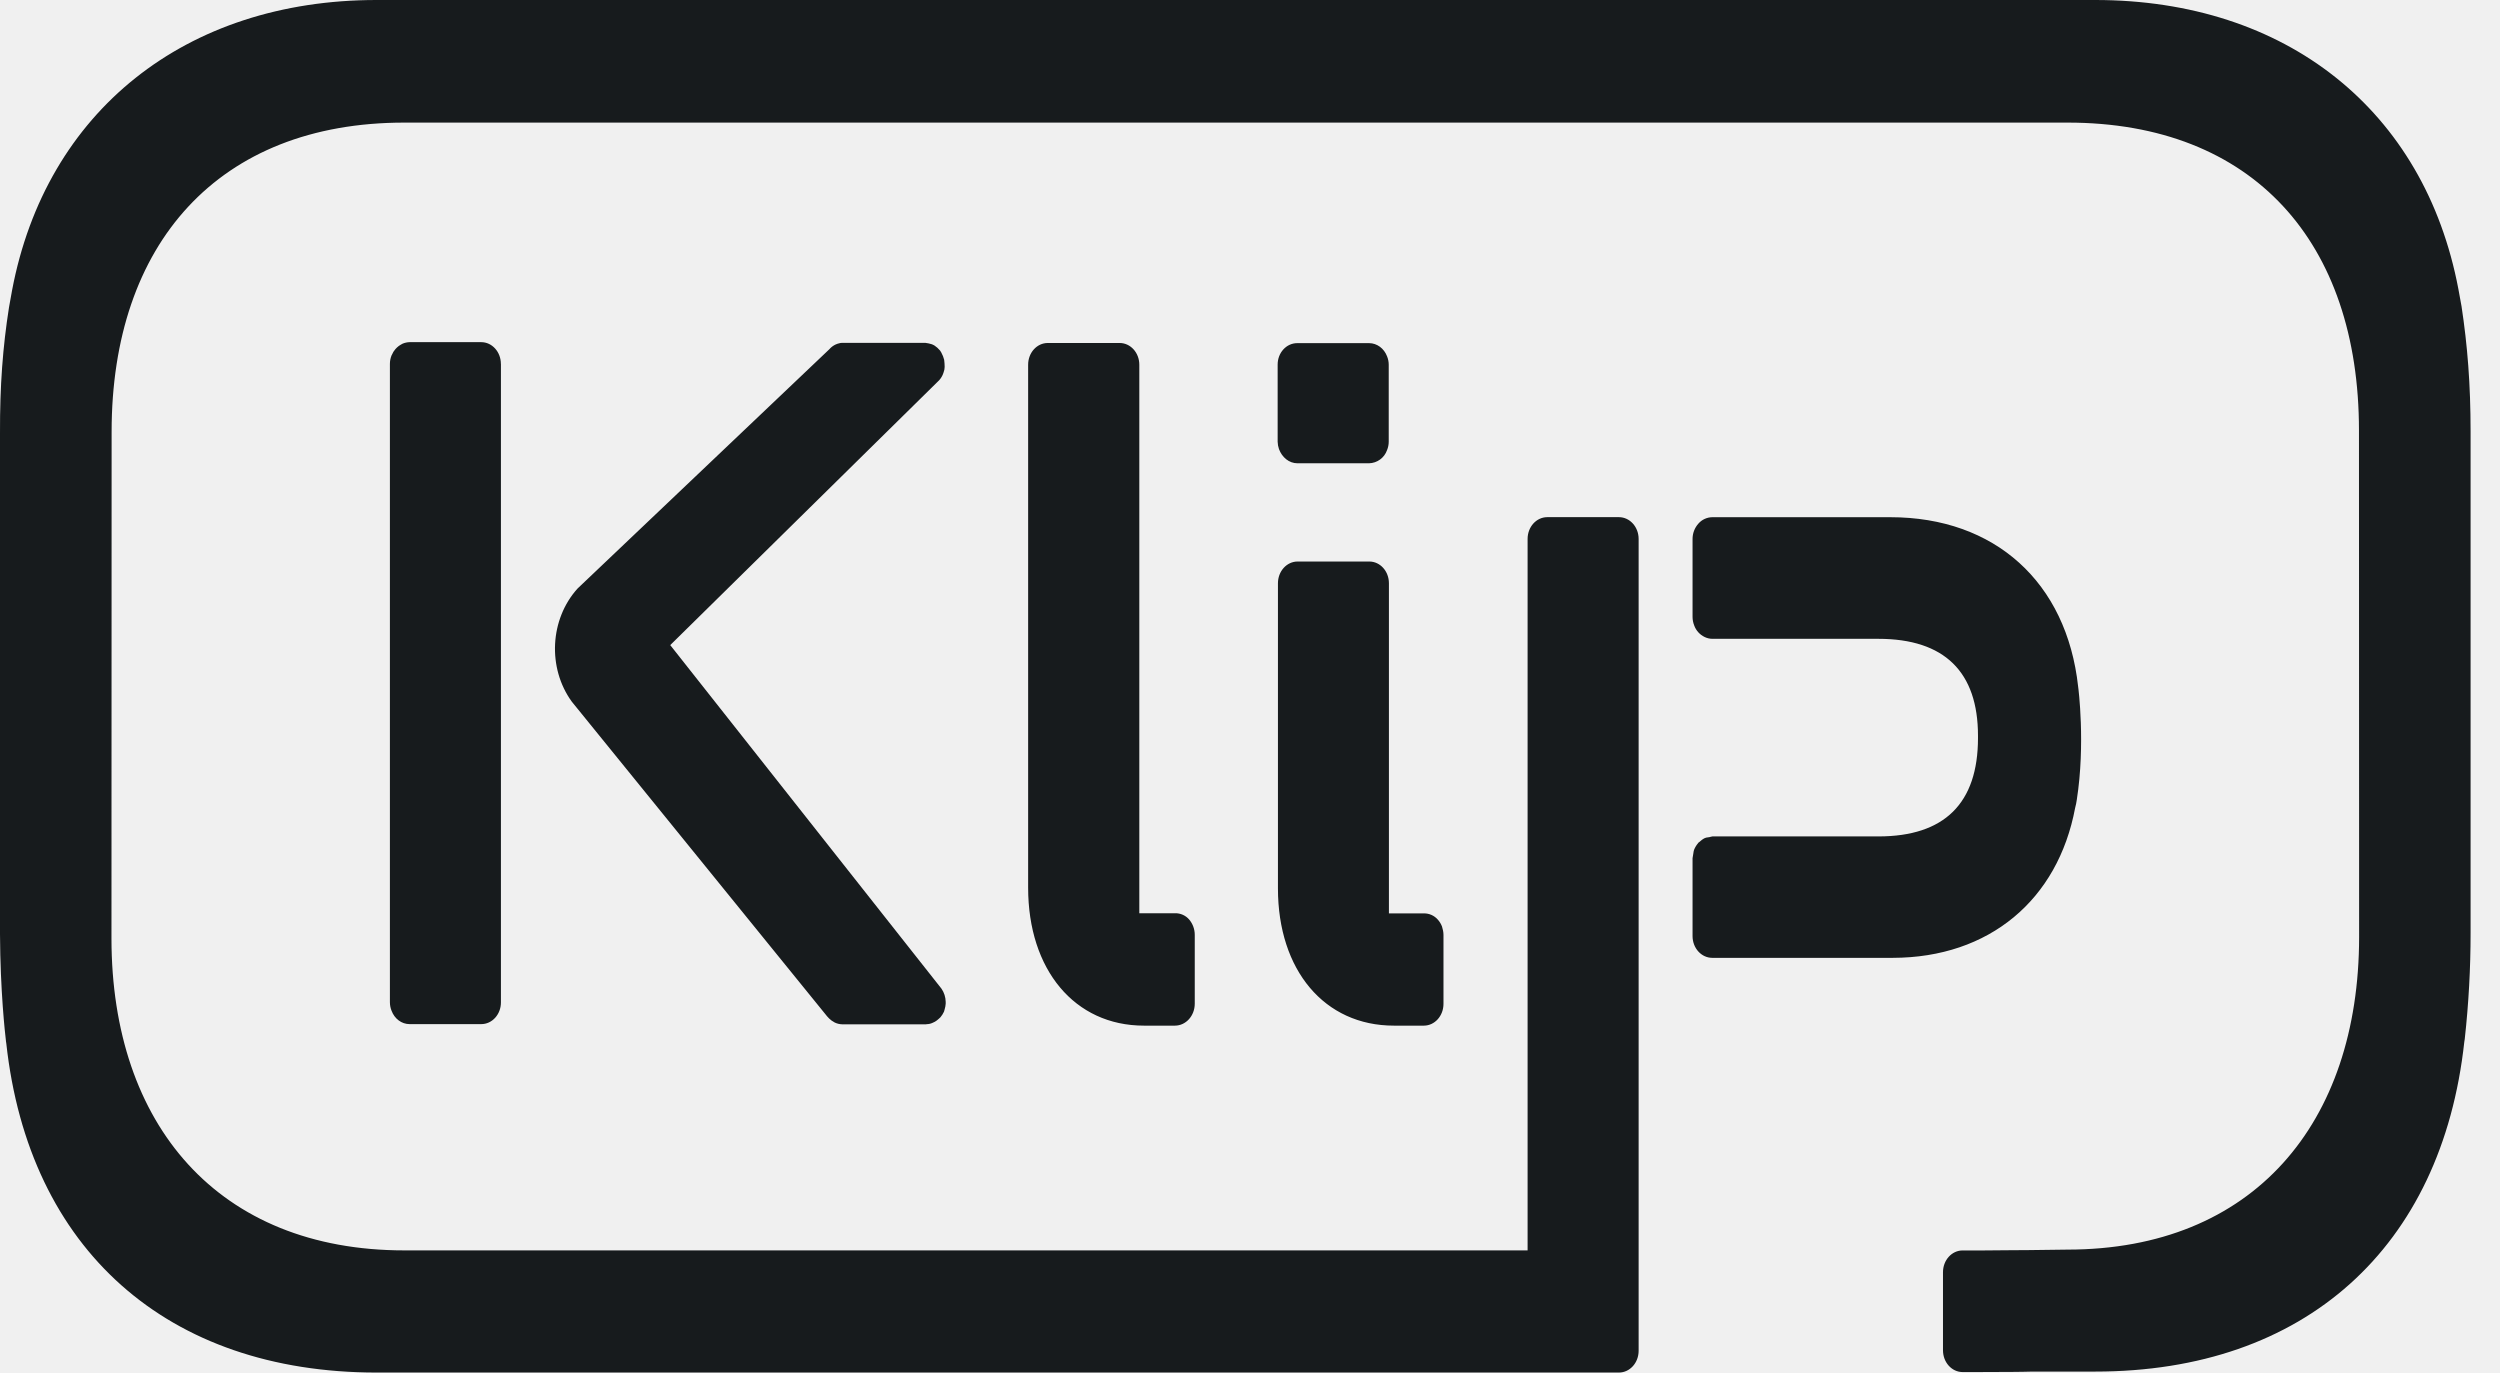
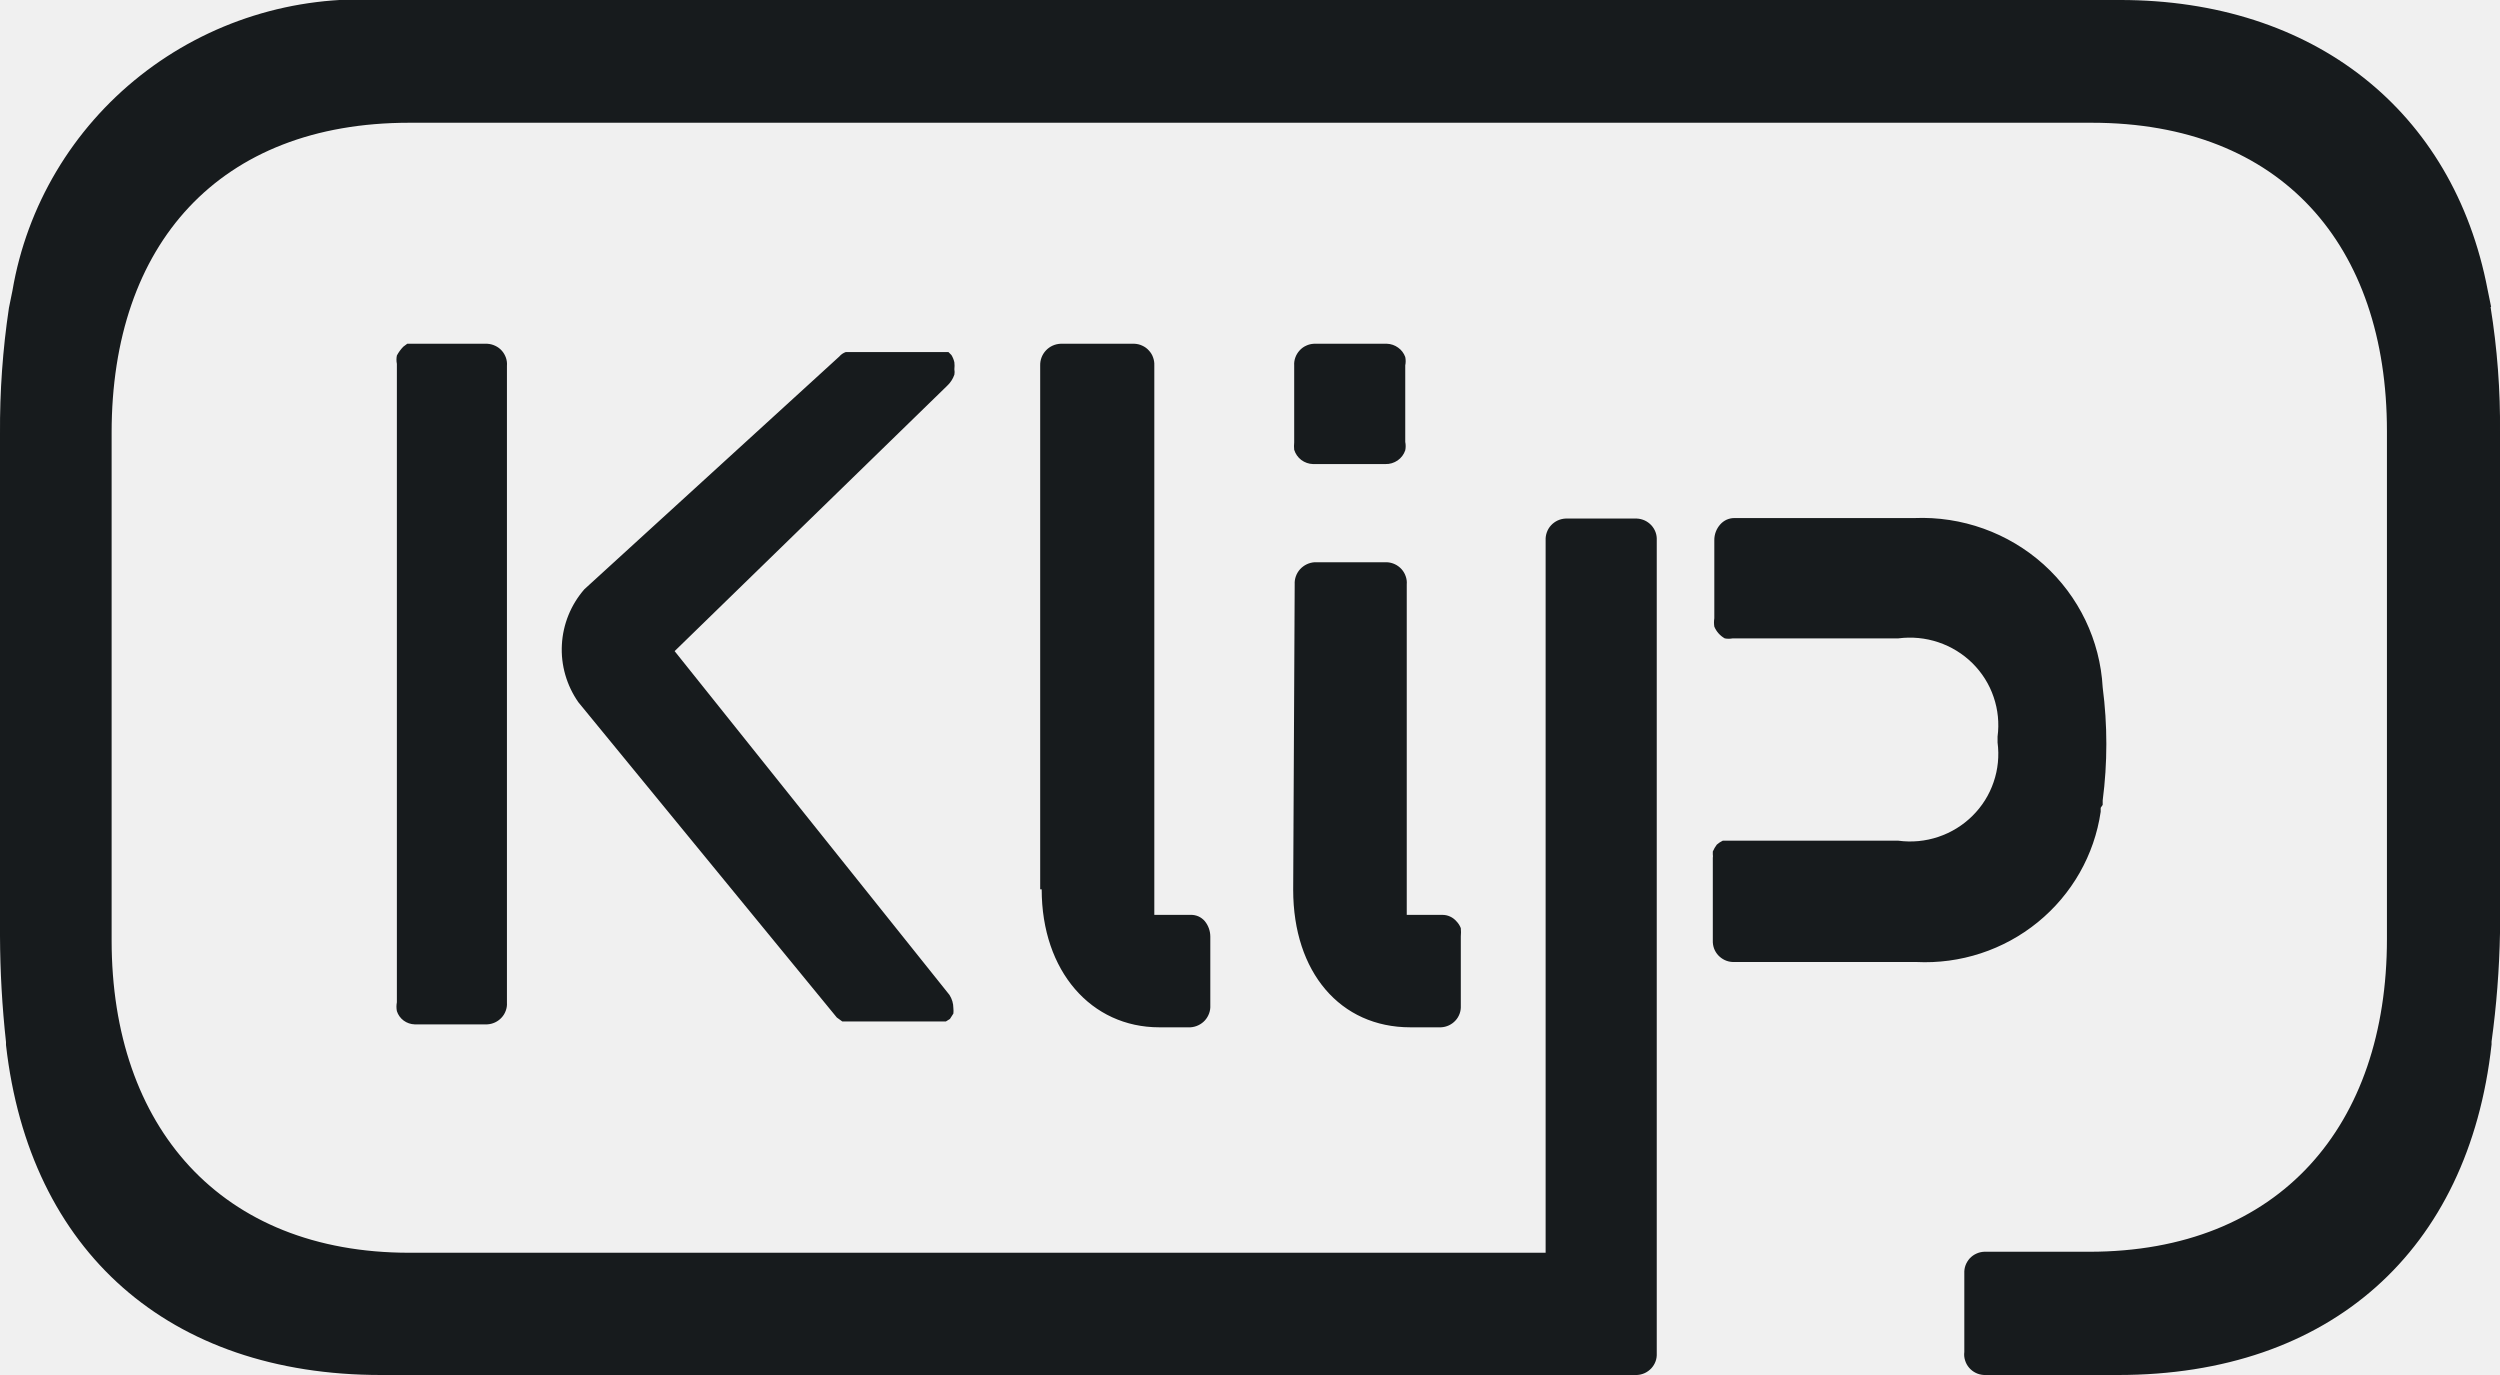
- <svg xmlns="http://www.w3.org/2000/svg" width="51" height="28" viewBox="0 0 51 28">
-   <path d="m50.215 6.247-.064-.35C49.46 2.246 46.636 0 42.74 0H7.684C3.786 0 .937 2.27.246 5.924l-.063.35C.058 7.07-.003 7.864 0 8.832v10.225c.006 1.164.103 2.024.12 2.167l.002.021.006.037C.587 25.49 3.412 28 7.684 28h25.342c.222 0 .402-.198.402-.444V10.994c0-.245-.18-.444-.402-.444H31.564c-.222 0-.401.199-.401.444v14.514H8.249c-3.795 0-5.972-2.558-5.975-6.36l.003-10.34c0-3.835 2.177-6.307 5.972-6.307h33.926c3.795 0 5.948 2.445 5.948 6.28l.003 10.336c-.003 3.803-2.16 6.375-5.954 6.375l-.775.01-.462.003-.462.004h-.435c-.222 0-.401.198-.401.444V27.546c0 .246.179.444.4.444h.293l.726-.003c.137 0 .274-.004.41-.007h1.278c4.272 0 7.07-2.525 7.528-6.728l.006-.037.003-.02a19.66 19.66 0 0 0 .119-2.169V8.806c0-.969-.064-1.762-.185-2.56zM20.974 18.109c0 1.674.948 2.814 2.362 2.814h.633c.222 0 .404-.199.404-.448v-1.402a.483.483 0 0 0-.115-.316.369.369 0 0 0-.286-.127h-.73V7.44c0-.245-.18-.443-.401-.443h-1.466c-.222 0-.401.198-.401.443V18.11zm5.096-6.207v-.003c0-.246.18-.444.401-.444H27.934c.221 0 .4.198.4.444v6.734h.712a.37.37 0 0 1 .286.128.44.44 0 0 1 .085.14c.018.058.03.115.03.172v1.406c0 .245-.179.444-.4.444h-.612c-1.414 0-2.365-1.127-2.365-2.801v-6.22zm-6.832-4.273a.16.16 0 0 0 .012-.035.316.316 0 0 0 .021-.11 1.226 1.226 0 0 0-.01-.144.588.588 0 0 0-.057-.145l-.004-.008a.16.16 0 0 0-.023-.036.893.893 0 0 1-.055-.057c-.01-.006-.017-.013-.026-.02l-.026-.02a.395.395 0 0 1-.015-.01c-.013-.007-.027-.015-.042-.02a.735.735 0 0 0-.137-.03H17.203c-.015 0-.042 0-.057.003l-.021.005c-.027.007-.047.011-.077.025a.383.383 0 0 0-.13.098l-5.136 4.881c-.565.626-.617 1.618-.118 2.307l5.205 6.415.015.017a.18.18 0 0 1 .01.01l.018.02a.43.43 0 0 0 .11.08l.005.004.005.002a.373.373 0 0 0 .147.035H18.894c.003 0 .006-.003.01-.003.042 0 .084-.01.12-.027l.05-.024c.024-.013.048-.033.072-.054l.02-.018.02-.019a.51.51 0 0 0 .07-.11v-.003c0-.002.001-.002.003-.004.005-.012.008-.025.01-.037l.002-.007a.5.5 0 0 0 .021-.114v-.04a.488.488 0 0 0-.085-.266l-5.534-7.01 5.486-5.403a.415.415 0 0 0 .079-.128zm8.69 1.822h-1.46c-.173 0-.316-.124-.377-.29a.493.493 0 0 1-.027-.15V7.437c0-.242.179-.437.4-.437H27.928c.165 0 .308.11.368.269a.45.45 0 0 1 .034.171v1.57c0 .061-.012.118-.034.172a.4.4 0 0 1-.368.269zM10.218 7.424c0-.246-.18-.444-.401-.444H8.355a.403.403 0 0 0-.14.03l-.036.02a.386.386 0 0 0-.082.06l-.015.016-.015.015a.411.411 0 0 0-.073.118c0 .003-.003.006-.006.01a.467.467 0 0 0-.034.175v13.021c0 .06.012.121.034.175.06.161.203.272.367.272H9.818c.222 0 .401-.198.401-.443V7.424zM42.352 16.4l-.019.08c-.352 1.88-1.754 3.057-3.721 3.06H34.93c-.222 0-.402-.198-.402-.444V17.507a.19.19 0 0 1 .007-.042.59.59 0 0 0 .01-.062c.003-.023.006-.045.014-.067a.486.486 0 0 1 .08-.133.056.056 0 0 1 .008-.012l.01-.007.008-.006c.034-.03.07-.061.113-.081.02-.01.042-.012.064-.015a.452.452 0 0 0 .033-.005l.025-.007a.103.103 0 0 1 .033-.007H38.32c1.347 0 2.031-.676 2.031-2.007v-.047c0-1.301-.684-1.977-2.031-1.977H34.933a.367.367 0 0 1-.158-.037.418.418 0 0 1-.213-.235.481.481 0 0 1-.034-.175v-1.587a.47.47 0 0 1 .119-.316.382.382 0 0 1 .283-.131h3.633c2.132 0 3.597 1.324 3.831 3.456.006.037.15 1.17-.027 2.306l-.015.088z" fill="#171B1D" fill-rule="evenodd" />
+ <svg xmlns="http://www.w3.org/2000/svg" width="40" height="22" viewBox="0 0 40 22" fill="none">
+   <g clip-path="url(#clip0_1506_37856)">
+     <path fill-rule="evenodd" clip-rule="evenodd" d="M39.858 4.911L39.802 4.636C39.254 1.768 37.016 -8.67769e-05 33.921 -8.67769e-05H6.096C4.706 -0.081 3.336 0.349 2.247 1.208C1.159 2.066 0.429 3.293 0.199 4.651L0.143 4.926C0.043 5.592 -0.004 6.265 0 6.938V14.976C0.002 15.543 0.034 16.109 0.096 16.673V16.72C0.469 20.028 2.707 22 6.096 22H26.191C26.235 21.998 26.277 21.987 26.317 21.969C26.357 21.95 26.392 21.924 26.422 21.892C26.451 21.86 26.474 21.823 26.489 21.782C26.504 21.741 26.51 21.698 26.508 21.654V8.643C26.51 8.599 26.504 8.556 26.489 8.515C26.474 8.474 26.451 8.437 26.422 8.405C26.392 8.373 26.357 8.347 26.317 8.328C26.277 8.31 26.235 8.299 26.191 8.297H25.048C25.004 8.299 24.961 8.31 24.922 8.328C24.882 8.347 24.846 8.373 24.817 8.405C24.787 8.437 24.765 8.474 24.75 8.515C24.735 8.556 24.728 8.599 24.73 8.643V20.044H6.548C3.532 20.044 1.786 18.032 1.786 15.046V6.922C1.786 3.905 3.508 1.964 6.548 1.964H33.469C36.508 1.964 38.191 3.928 38.191 6.898V15.023C38.191 18.009 36.477 20.028 33.429 20.028H31.746C31.703 20.03 31.66 20.04 31.62 20.059C31.58 20.077 31.545 20.103 31.515 20.135C31.486 20.168 31.463 20.205 31.448 20.246C31.433 20.287 31.427 20.33 31.429 20.373V21.631C31.423 21.676 31.427 21.722 31.441 21.765C31.454 21.809 31.476 21.849 31.506 21.884C31.536 21.919 31.573 21.947 31.614 21.967C31.655 21.987 31.7 21.998 31.746 22H33.889C37.286 22 39.5 20.012 39.865 16.712V16.665C39.944 16.089 39.989 15.509 40 14.928V6.922C40.007 6.249 39.956 5.576 39.849 4.911H39.858ZM16.667 14.229C16.667 15.541 17.461 16.437 18.548 16.437H19.048C19.137 16.431 19.22 16.391 19.28 16.325C19.339 16.258 19.37 16.172 19.365 16.084V14.983C19.364 14.895 19.334 14.809 19.278 14.74C19.25 14.707 19.215 14.68 19.175 14.662C19.135 14.645 19.092 14.636 19.048 14.638H18.469V5.846C18.471 5.802 18.464 5.759 18.449 5.718C18.435 5.677 18.412 5.64 18.382 5.608C18.353 5.575 18.317 5.549 18.277 5.531C18.238 5.512 18.195 5.502 18.151 5.5H16.969C16.879 5.504 16.796 5.542 16.735 5.607C16.674 5.672 16.641 5.757 16.643 5.846V14.229H16.667ZM20.715 9.35C20.71 9.262 20.741 9.175 20.8 9.109C20.86 9.043 20.943 9.002 21.032 8.996H22.191C22.235 8.998 22.279 9.009 22.319 9.028C22.359 9.047 22.395 9.074 22.425 9.107C22.454 9.14 22.477 9.178 22.491 9.22C22.506 9.262 22.512 9.306 22.508 9.35V14.638H23.08C23.122 14.638 23.164 14.647 23.202 14.665C23.24 14.682 23.274 14.708 23.302 14.74C23.333 14.771 23.357 14.809 23.373 14.85C23.377 14.894 23.377 14.939 23.373 14.983V16.091C23.375 16.135 23.369 16.178 23.354 16.219C23.339 16.26 23.317 16.297 23.287 16.329C23.258 16.361 23.222 16.387 23.182 16.406C23.143 16.424 23.1 16.435 23.056 16.437H22.564C21.445 16.437 20.691 15.557 20.691 14.237L20.715 9.35ZM15.27 5.995C15.275 5.966 15.275 5.937 15.27 5.908C15.274 5.872 15.274 5.835 15.27 5.798C15.261 5.757 15.245 5.717 15.223 5.681L15.175 5.633H15.072H13.588H13.532C13.492 5.647 13.456 5.672 13.429 5.704L9.35 9.428C9.133 9.677 9.007 9.989 8.99 10.316C8.972 10.643 9.066 10.967 9.254 11.236L13.389 16.28L13.476 16.343H13.595H15H15.095H15.135L15.199 16.303L15.254 16.217C15.257 16.188 15.257 16.159 15.254 16.131C15.254 16.055 15.232 15.982 15.191 15.918L10.794 10.418L15.151 6.176C15.205 6.126 15.246 6.064 15.27 5.995ZM22.167 7.425H21.008C20.94 7.423 20.875 7.4 20.82 7.359C20.766 7.318 20.727 7.261 20.707 7.197C20.703 7.158 20.703 7.118 20.707 7.079V5.846C20.704 5.802 20.711 5.759 20.726 5.718C20.741 5.677 20.764 5.64 20.793 5.608C20.822 5.575 20.858 5.549 20.898 5.531C20.937 5.512 20.98 5.502 21.024 5.5H22.191C22.256 5.502 22.318 5.524 22.37 5.562C22.423 5.599 22.462 5.652 22.484 5.712C22.493 5.756 22.493 5.801 22.484 5.846V7.071C22.493 7.115 22.493 7.161 22.484 7.205C22.462 7.27 22.42 7.327 22.362 7.367C22.305 7.406 22.237 7.427 22.167 7.425ZM8.111 5.853C8.115 5.809 8.109 5.765 8.095 5.724C8.08 5.682 8.058 5.643 8.028 5.61C7.999 5.577 7.963 5.551 7.922 5.532C7.882 5.513 7.838 5.502 7.794 5.5H6.627H6.516L6.453 5.547C6.412 5.589 6.377 5.637 6.35 5.688C6.341 5.733 6.341 5.778 6.35 5.822V16.036C6.341 16.083 6.341 16.131 6.35 16.178C6.369 16.238 6.407 16.291 6.458 16.329C6.51 16.367 6.571 16.388 6.635 16.39H7.794C7.838 16.388 7.881 16.377 7.92 16.359C7.96 16.34 7.996 16.314 8.025 16.282C8.055 16.25 8.077 16.213 8.092 16.172C8.107 16.131 8.114 16.087 8.111 16.044V5.83V5.853ZM33.611 12.925V12.988C33.51 13.68 33.151 14.31 32.605 14.755C32.059 15.2 31.365 15.427 30.659 15.392H27.723C27.679 15.39 27.636 15.38 27.596 15.361C27.556 15.342 27.521 15.316 27.491 15.284C27.462 15.252 27.439 15.215 27.424 15.174C27.41 15.133 27.403 15.09 27.405 15.046V13.726C27.408 13.708 27.408 13.69 27.405 13.671C27.405 13.671 27.405 13.671 27.405 13.624C27.422 13.585 27.443 13.548 27.469 13.514C27.497 13.489 27.529 13.468 27.564 13.451H27.611H30.373C30.589 13.48 30.808 13.459 31.013 13.39C31.219 13.321 31.406 13.206 31.559 13.054C31.713 12.902 31.829 12.717 31.898 12.513C31.968 12.31 31.989 12.093 31.961 11.88V11.786C31.989 11.573 31.968 11.356 31.898 11.152C31.829 10.948 31.713 10.764 31.559 10.611C31.406 10.46 31.219 10.345 31.013 10.276C30.808 10.207 30.589 10.186 30.373 10.214H27.723C27.68 10.222 27.637 10.222 27.596 10.214C27.52 10.171 27.462 10.105 27.429 10.026C27.422 9.981 27.422 9.936 27.429 9.892V8.643C27.428 8.55 27.462 8.46 27.524 8.391C27.552 8.359 27.586 8.334 27.624 8.316C27.662 8.299 27.704 8.289 27.746 8.289H30.627C31.389 8.257 32.133 8.524 32.698 9.031C33.262 9.539 33.602 10.246 33.643 11C33.721 11.6 33.721 12.207 33.643 12.807V12.878L33.611 12.925Z" fill="#171B1D" />
+   </g>
+   <defs>
+     <clipPath id="clip0_1506_37856">
+       <rect width="40" height="22" fill="white" />
+     </clipPath>
+   </defs>
</svg>
